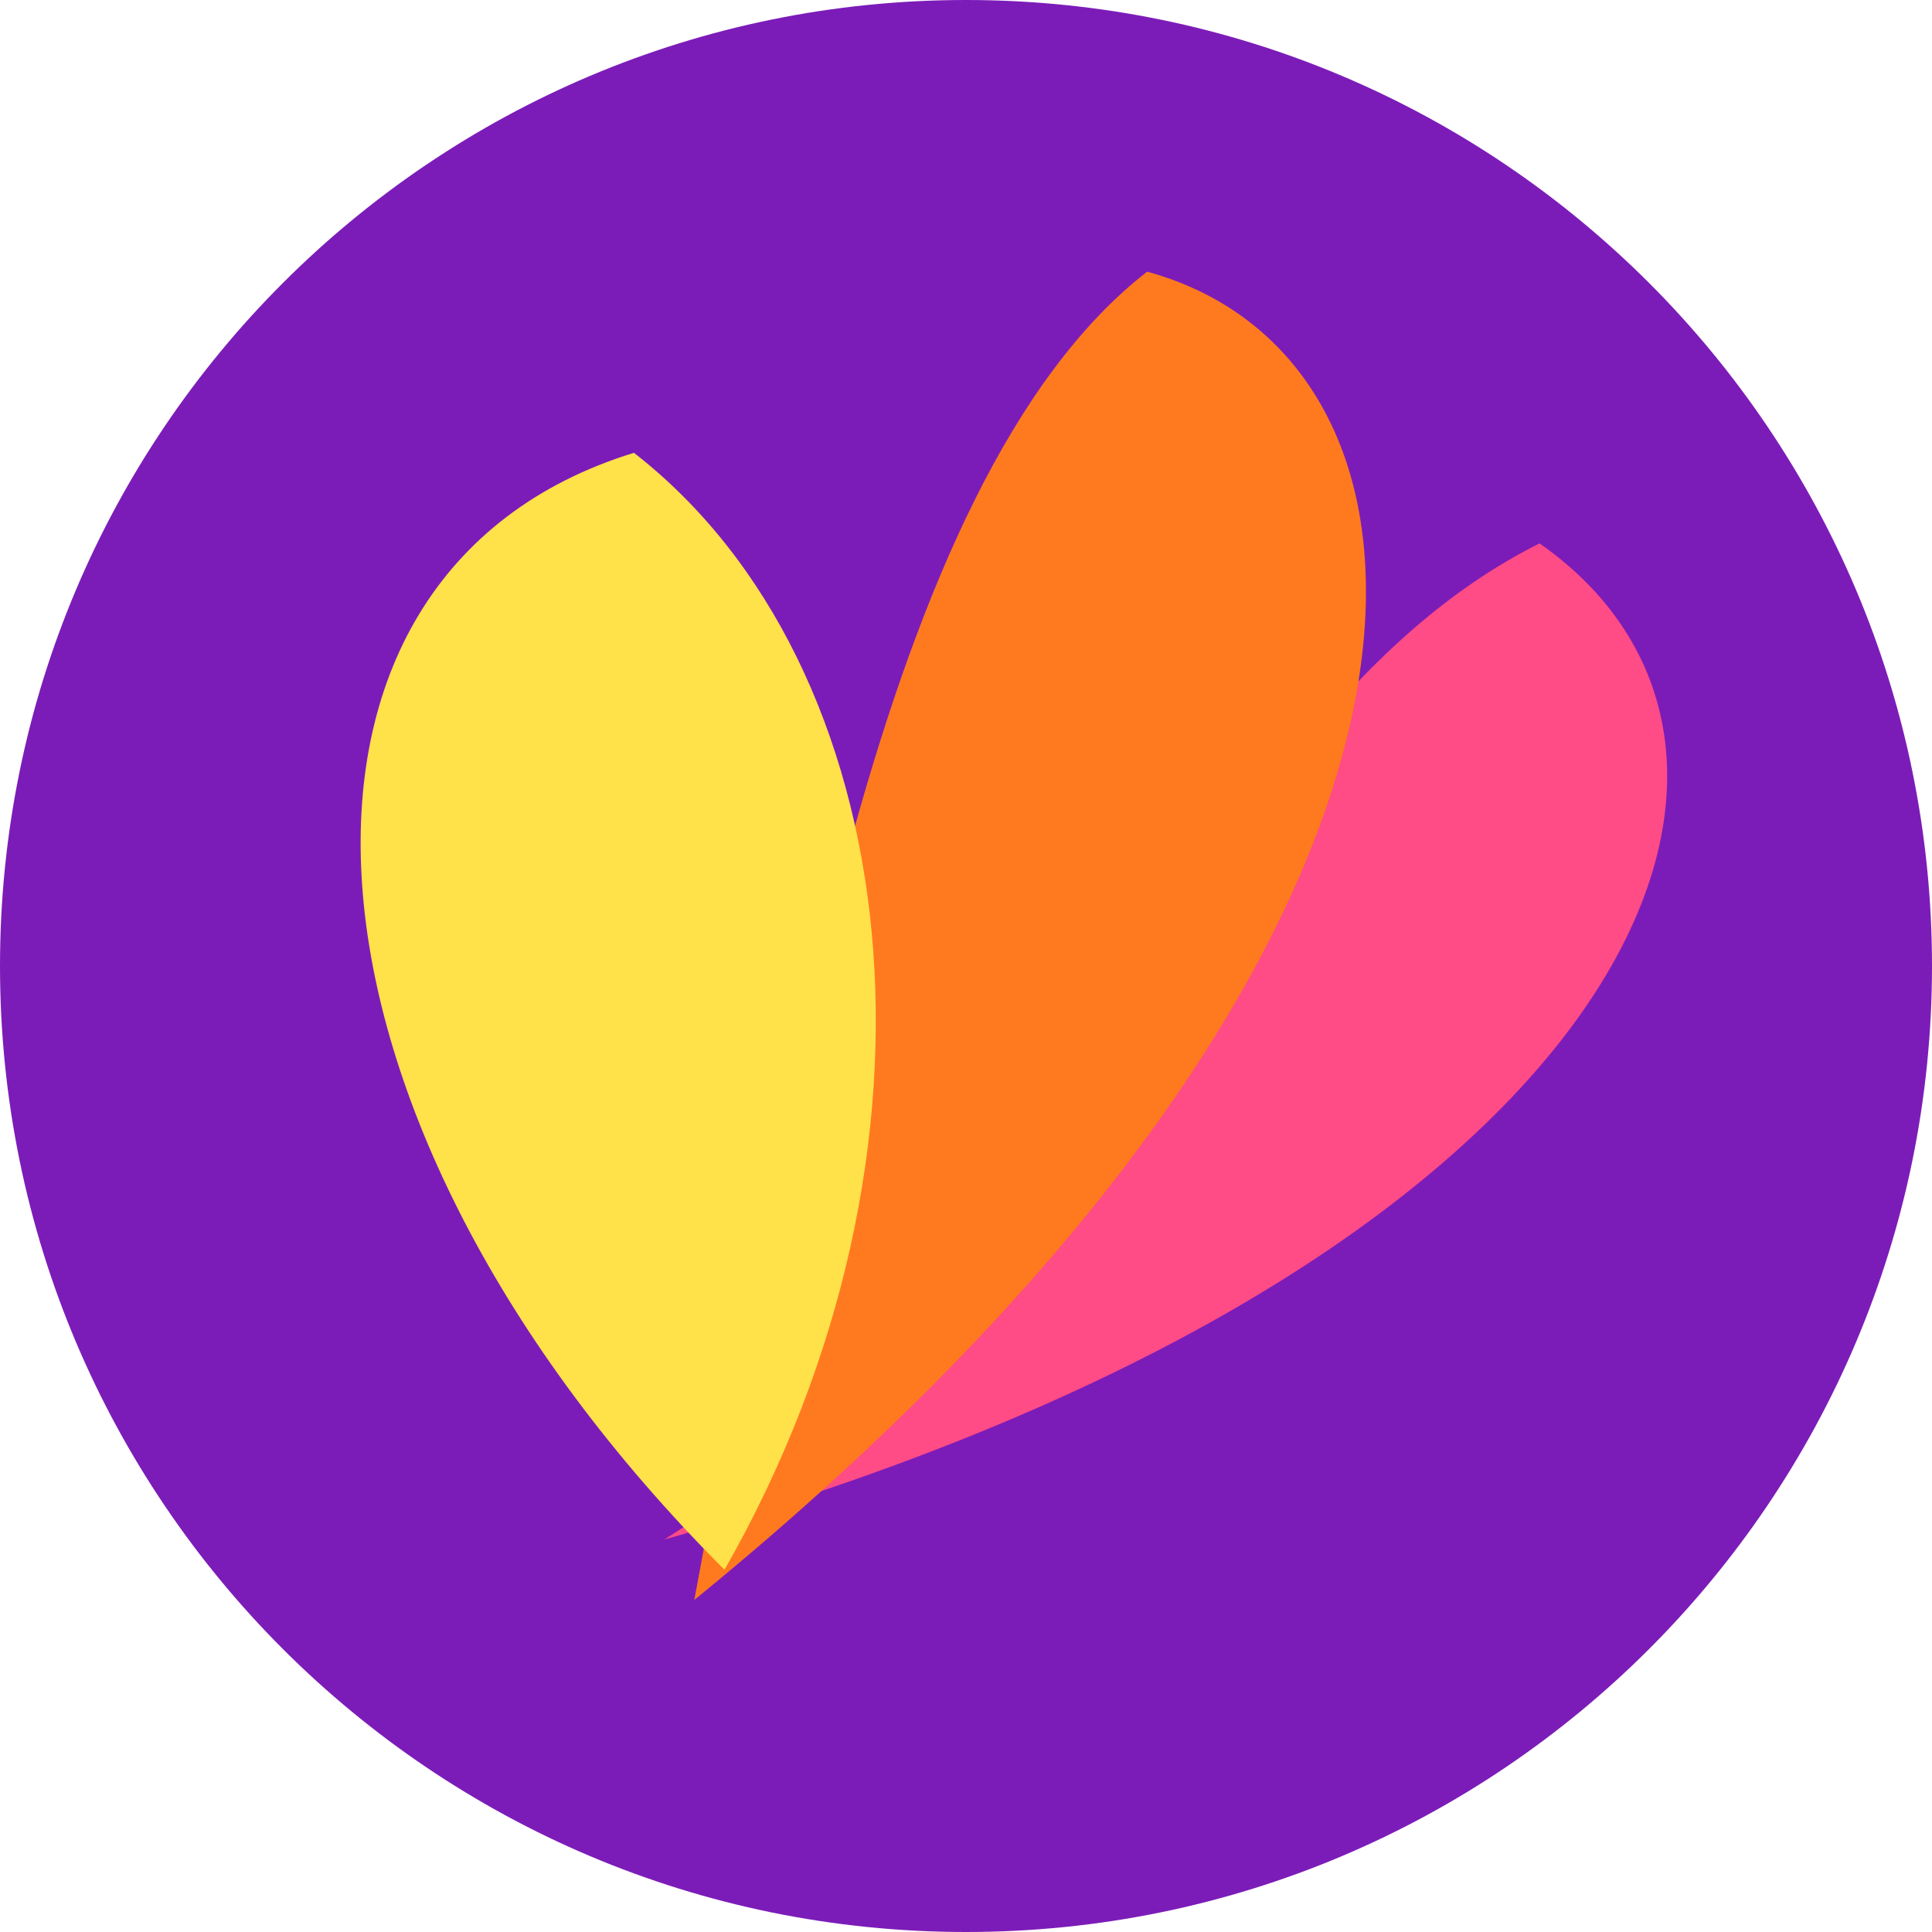
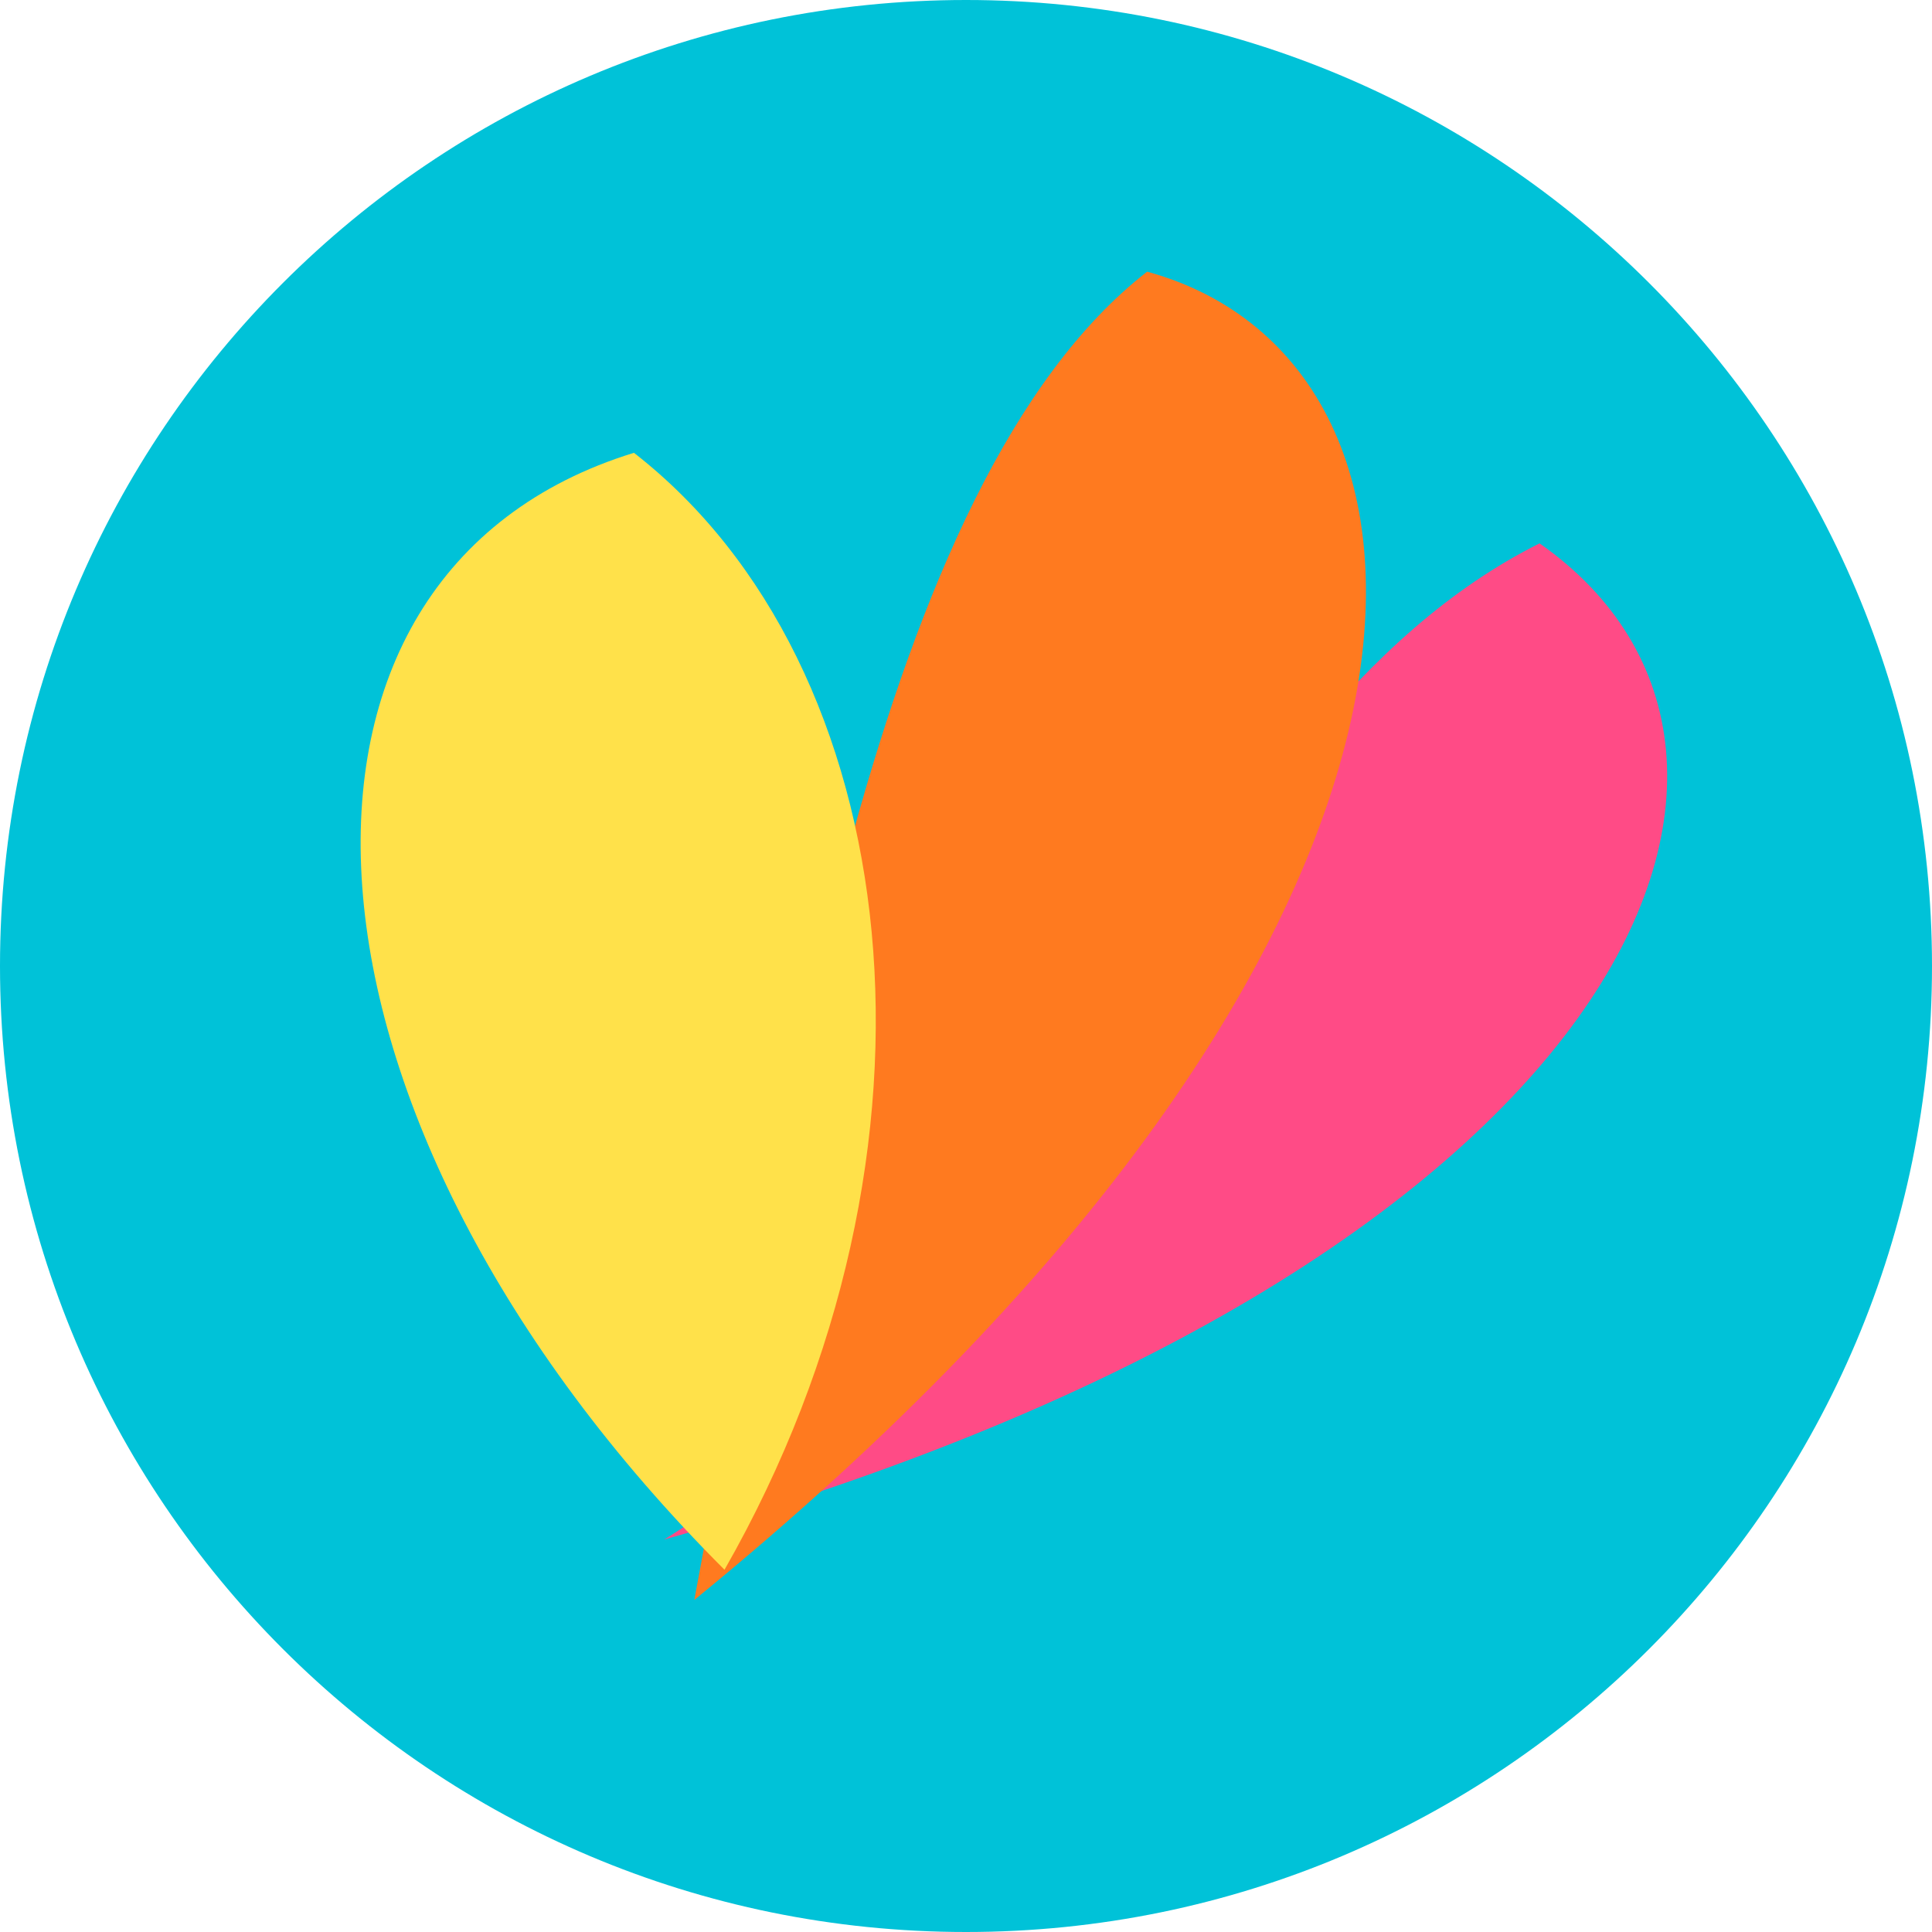
<svg xmlns="http://www.w3.org/2000/svg" viewBox="0 0 128 128">
-   <circle cx="64" cy="64" r="64" fill="#7C1CB8" />
+   <circle cx="64" cy="64" r="64" fill="#00C2D8" />
  <path fill="#FF4B86" d="M102 36 C122 50 108 84 44 102 C70 86 78 48 102 36Z" />
  <path fill="#FF7A1F" d="M76 18 C98 24 100 62 46 106 C52 74 58 32 76 18Z" />
  <path fill="#FFE14A" d="M42 30 C16 38 18 74 48 104 C64 76 60 44 42 30Z" />
</svg>
